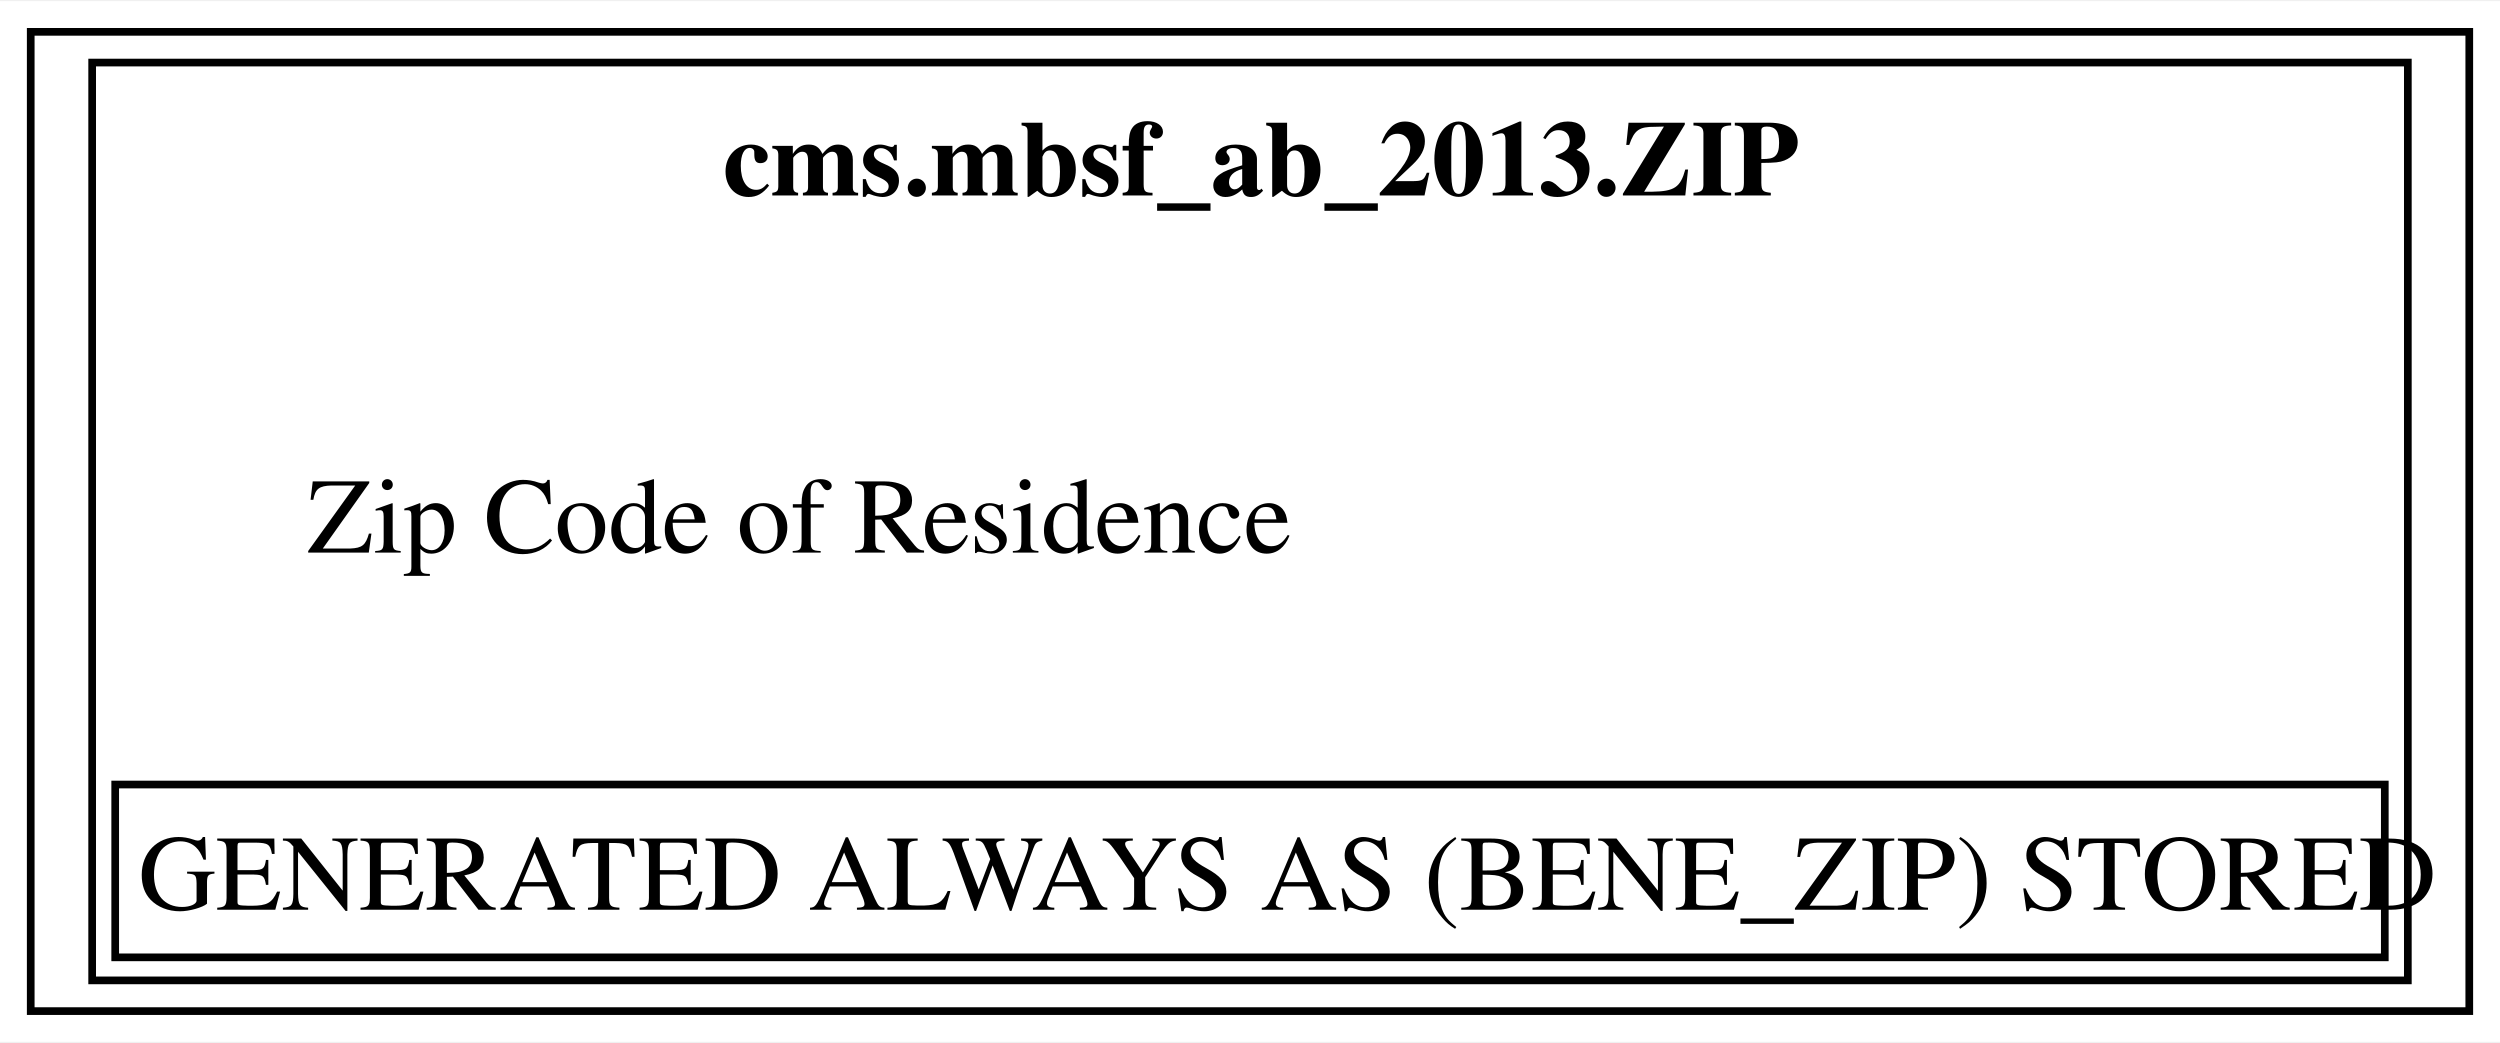
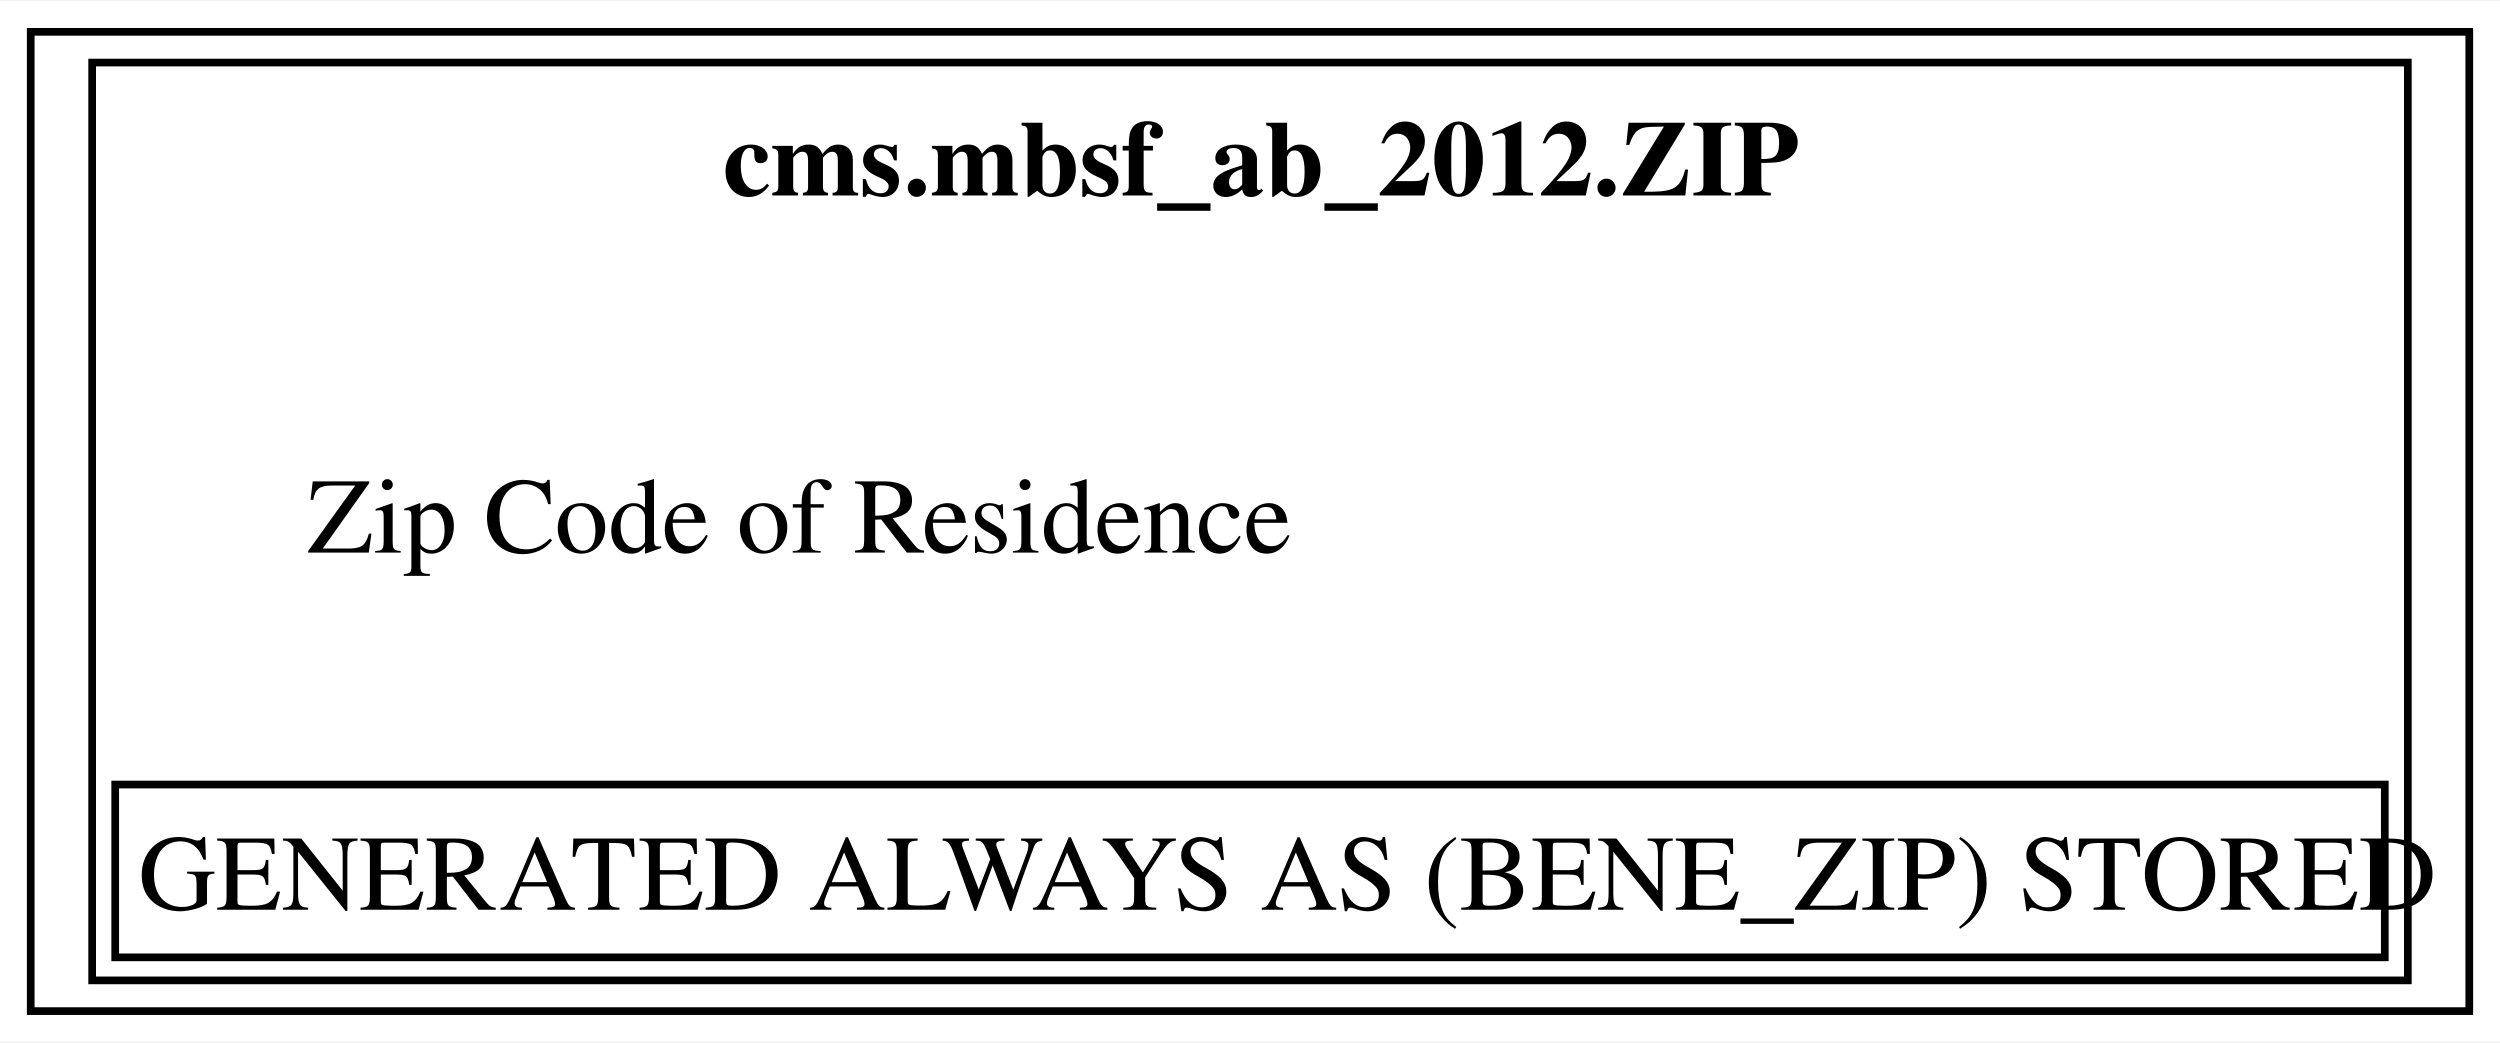
<svg xmlns="http://www.w3.org/2000/svg" xmlns:xlink="http://www.w3.org/1999/xlink" width="326pt" height="136pt" viewBox="0.00 0.00 325.50 135.50">
  <g id="graph0" class="graph" transform="scale(1 1) rotate(0) translate(4 131.5)">
    <polygon fill="white" stroke="none" points="-4,4 -4,-131.5 321.5,-131.5 321.5,4 -4,4" />
    <g id="node1" class="node">
      <g id="a_node1">
-         <a xlink:href="../cms.mbsf_ab_2013/ZIP.html" xlink:title="&lt;TABLE&gt;" target="_blank">
+         <a xlink:href="../cms.mbsf_ab_2012/ZIP.html" xlink:title="&lt;TABLE&gt;" target="_blank">
          <polygon fill="none" stroke="black" points="317.5,-127.5 0,-127.5 0,0 317.5,0 317.5,-127.5" />
-           <text text-anchor="start" x="90.12" y="-106.2" font-family="Times,serif" font-weight="bold" font-size="14.00">cms.mbsf_ab_2013.ZIP</text>
+           <text text-anchor="start" x="90.12" y="-106.2" font-family="Times,serif" font-weight="bold" font-size="14.00">cms.mbsf_ab_2012.ZIP</text>
          <text text-anchor="start" x="36" y="-59.7" font-family="Times,serif" font-size="14.00">Zip Code of Residence</text>
          <polygon fill="none" stroke="black" points="11,-7 11,-29.5 306.5,-29.5 306.5,-7 11,-7" />
          <text text-anchor="start" x="14" y="-13.2" font-family="Times,serif" font-size="14.00">GENERATED ALWAYS AS (BENE_ZIP) STORED</text>
          <polygon fill="none" stroke="black" points="8,-4 8,-123.5 309.5,-123.5 309.5,-4 8,-4" />
        </a>
      </g>
    </g>
  </g>
</svg>
